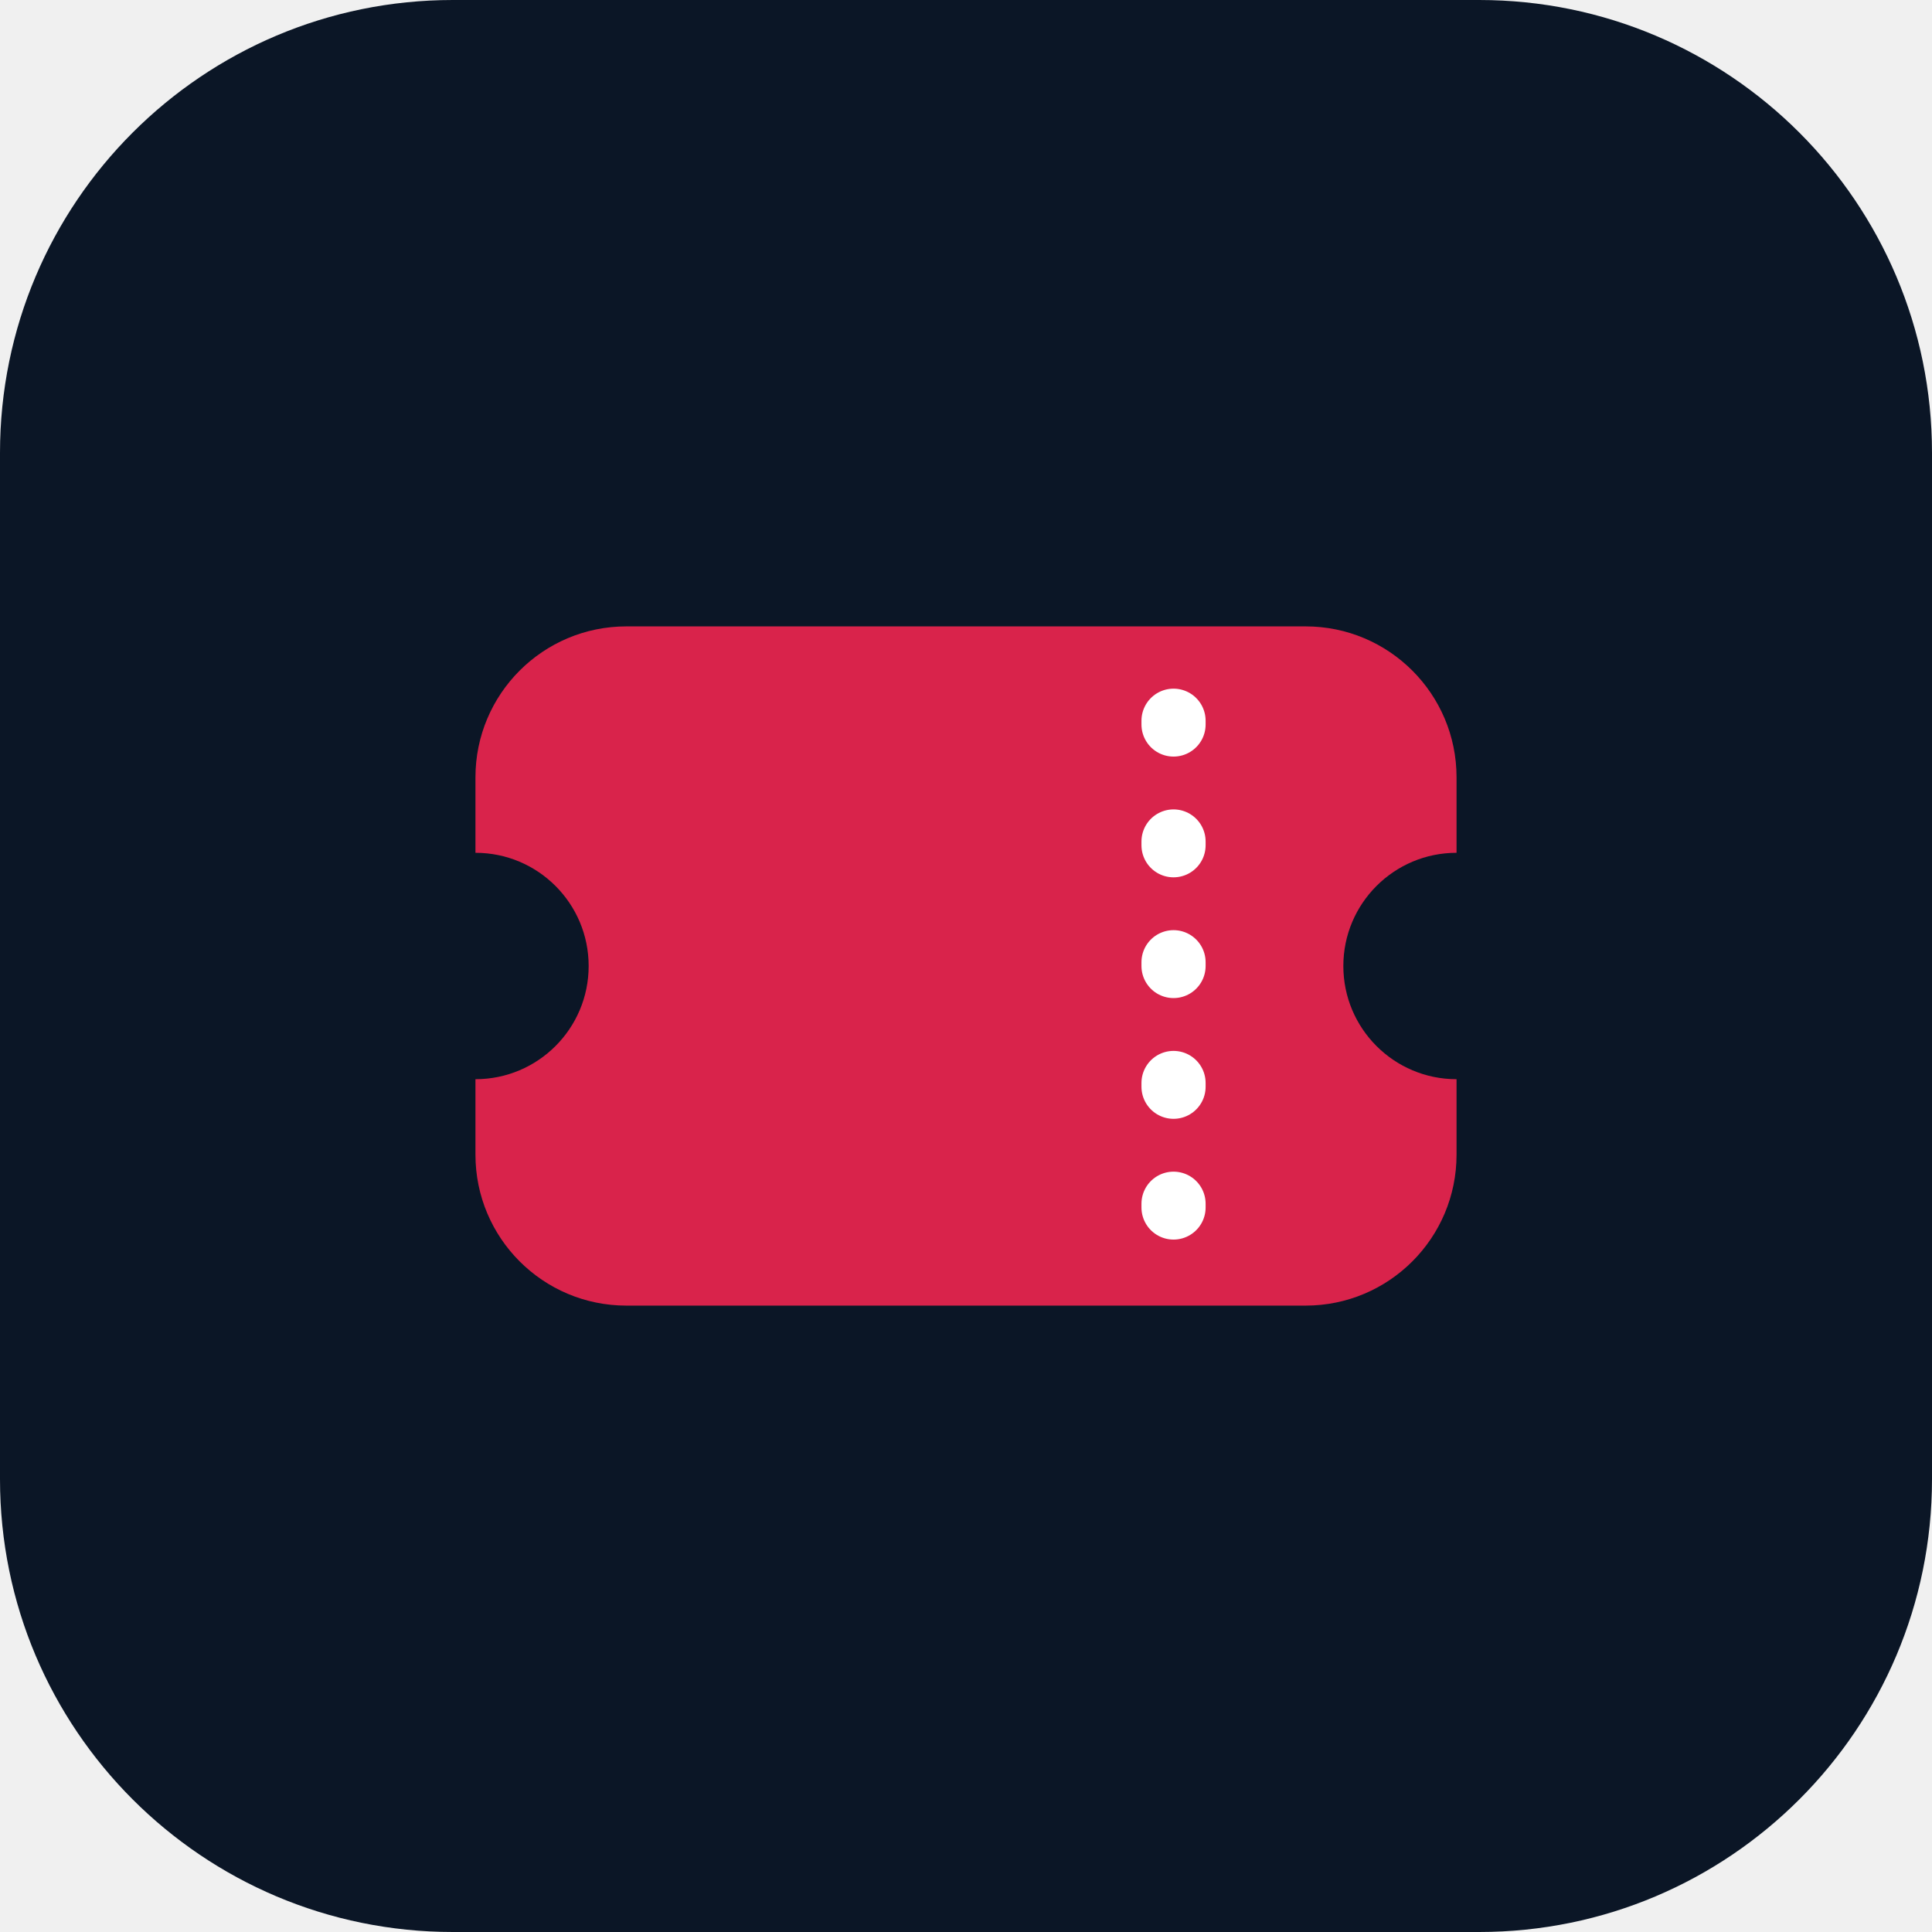
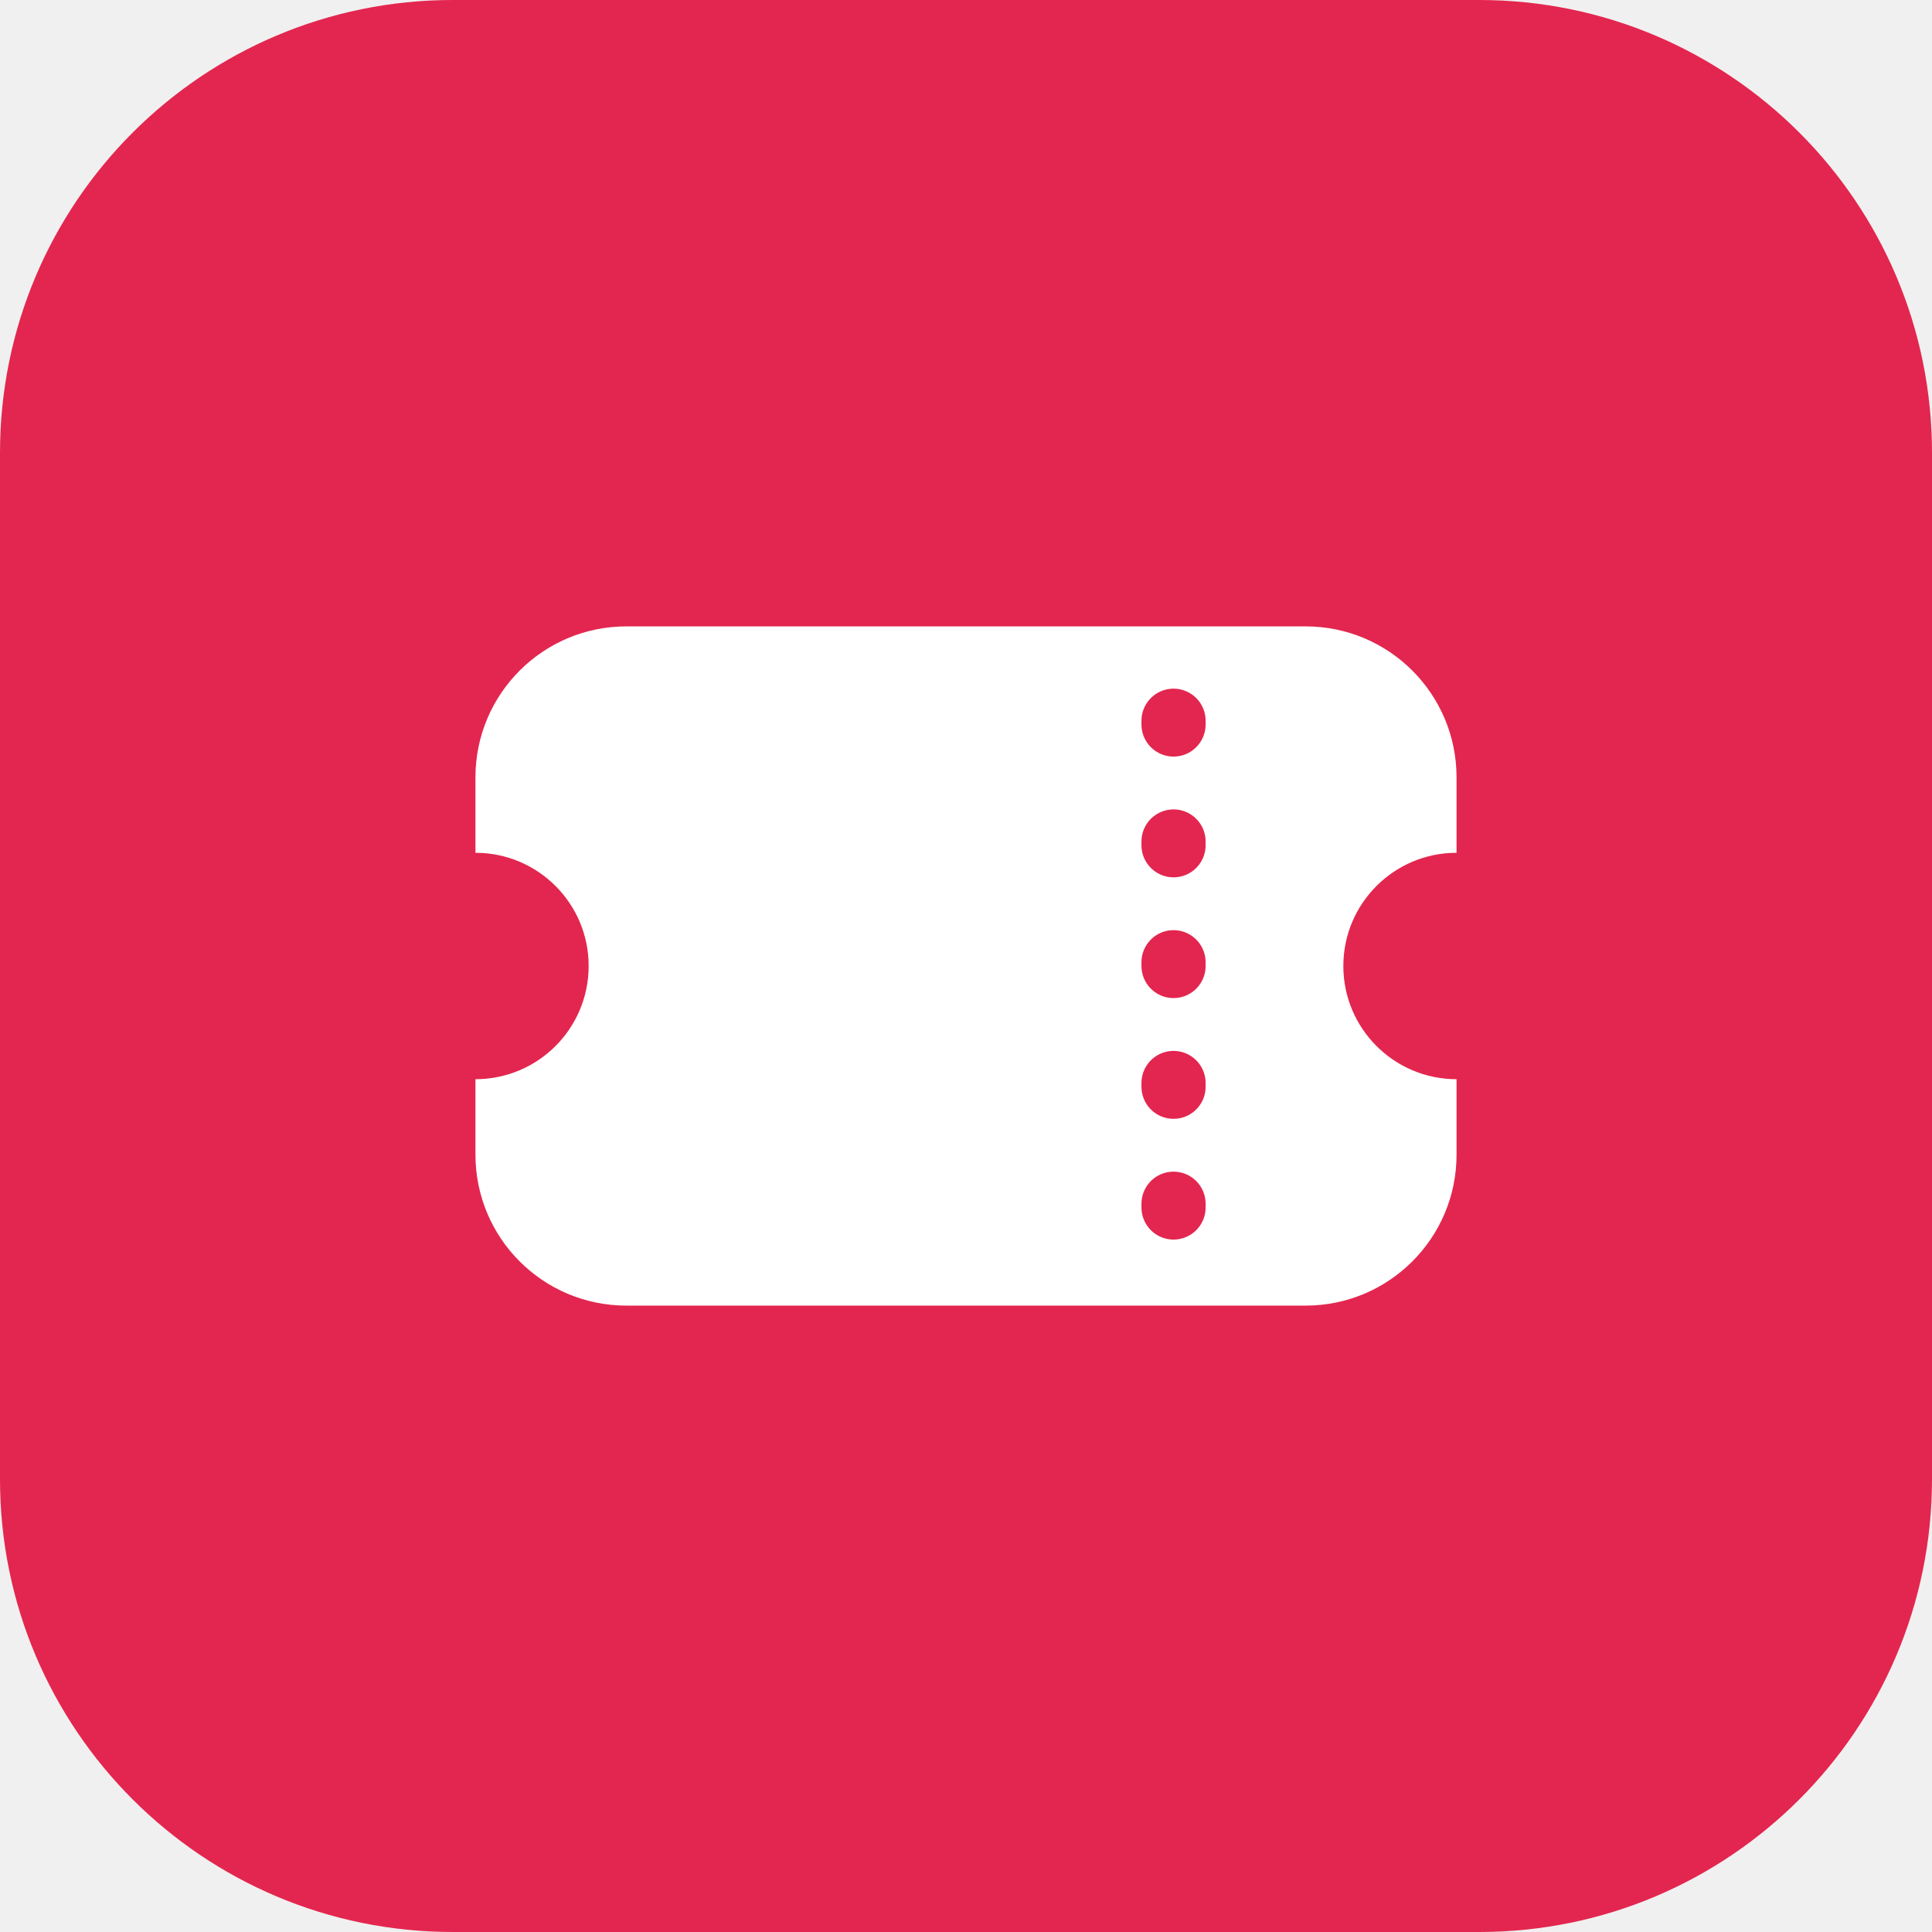
<svg xmlns="http://www.w3.org/2000/svg" viewBox="0 0 64 64">
-   <rect width="64" height="64" rx="15" fill="#0B1626" />
+   <rect width="64" height="64" rx="15" fill="#E3264F" />
  <g transform="translate(12 12) scale(1.25)">
-     <path d="M7 7H25A4 4 0 0 1 29 11V13A3 3 0 0 0 29 19V21A4 4 0 0 1 25 25H7A4 4 0 0 1 3 21V19A3 3 0 0 0 3 13V11A4 4 0 0 1 7 7Z" fill="#D9234B" />
-     <path d="M21.5 9.5V22.5" stroke="#fff" stroke-width="1.7" stroke-linecap="round" stroke-dasharray="0.1 3.1" />
+     <path d="M7 7H25A4 4 0 0 1 29 11V13A3 3 0 0 0 29 19V21A4 4 0 0 1 25 25H7A4 4 0 0 1 3 21V19A3 3 0 0 0 3 13V11A4 4 0 0 1 7 7Z" fill="#FFFFFF" />
+     <path d="M21.5 9.5V22.5" stroke="#E3264F" stroke-width="1.7" stroke-linecap="round" stroke-dasharray="0.1 3.1" />
  </g>
</svg>
